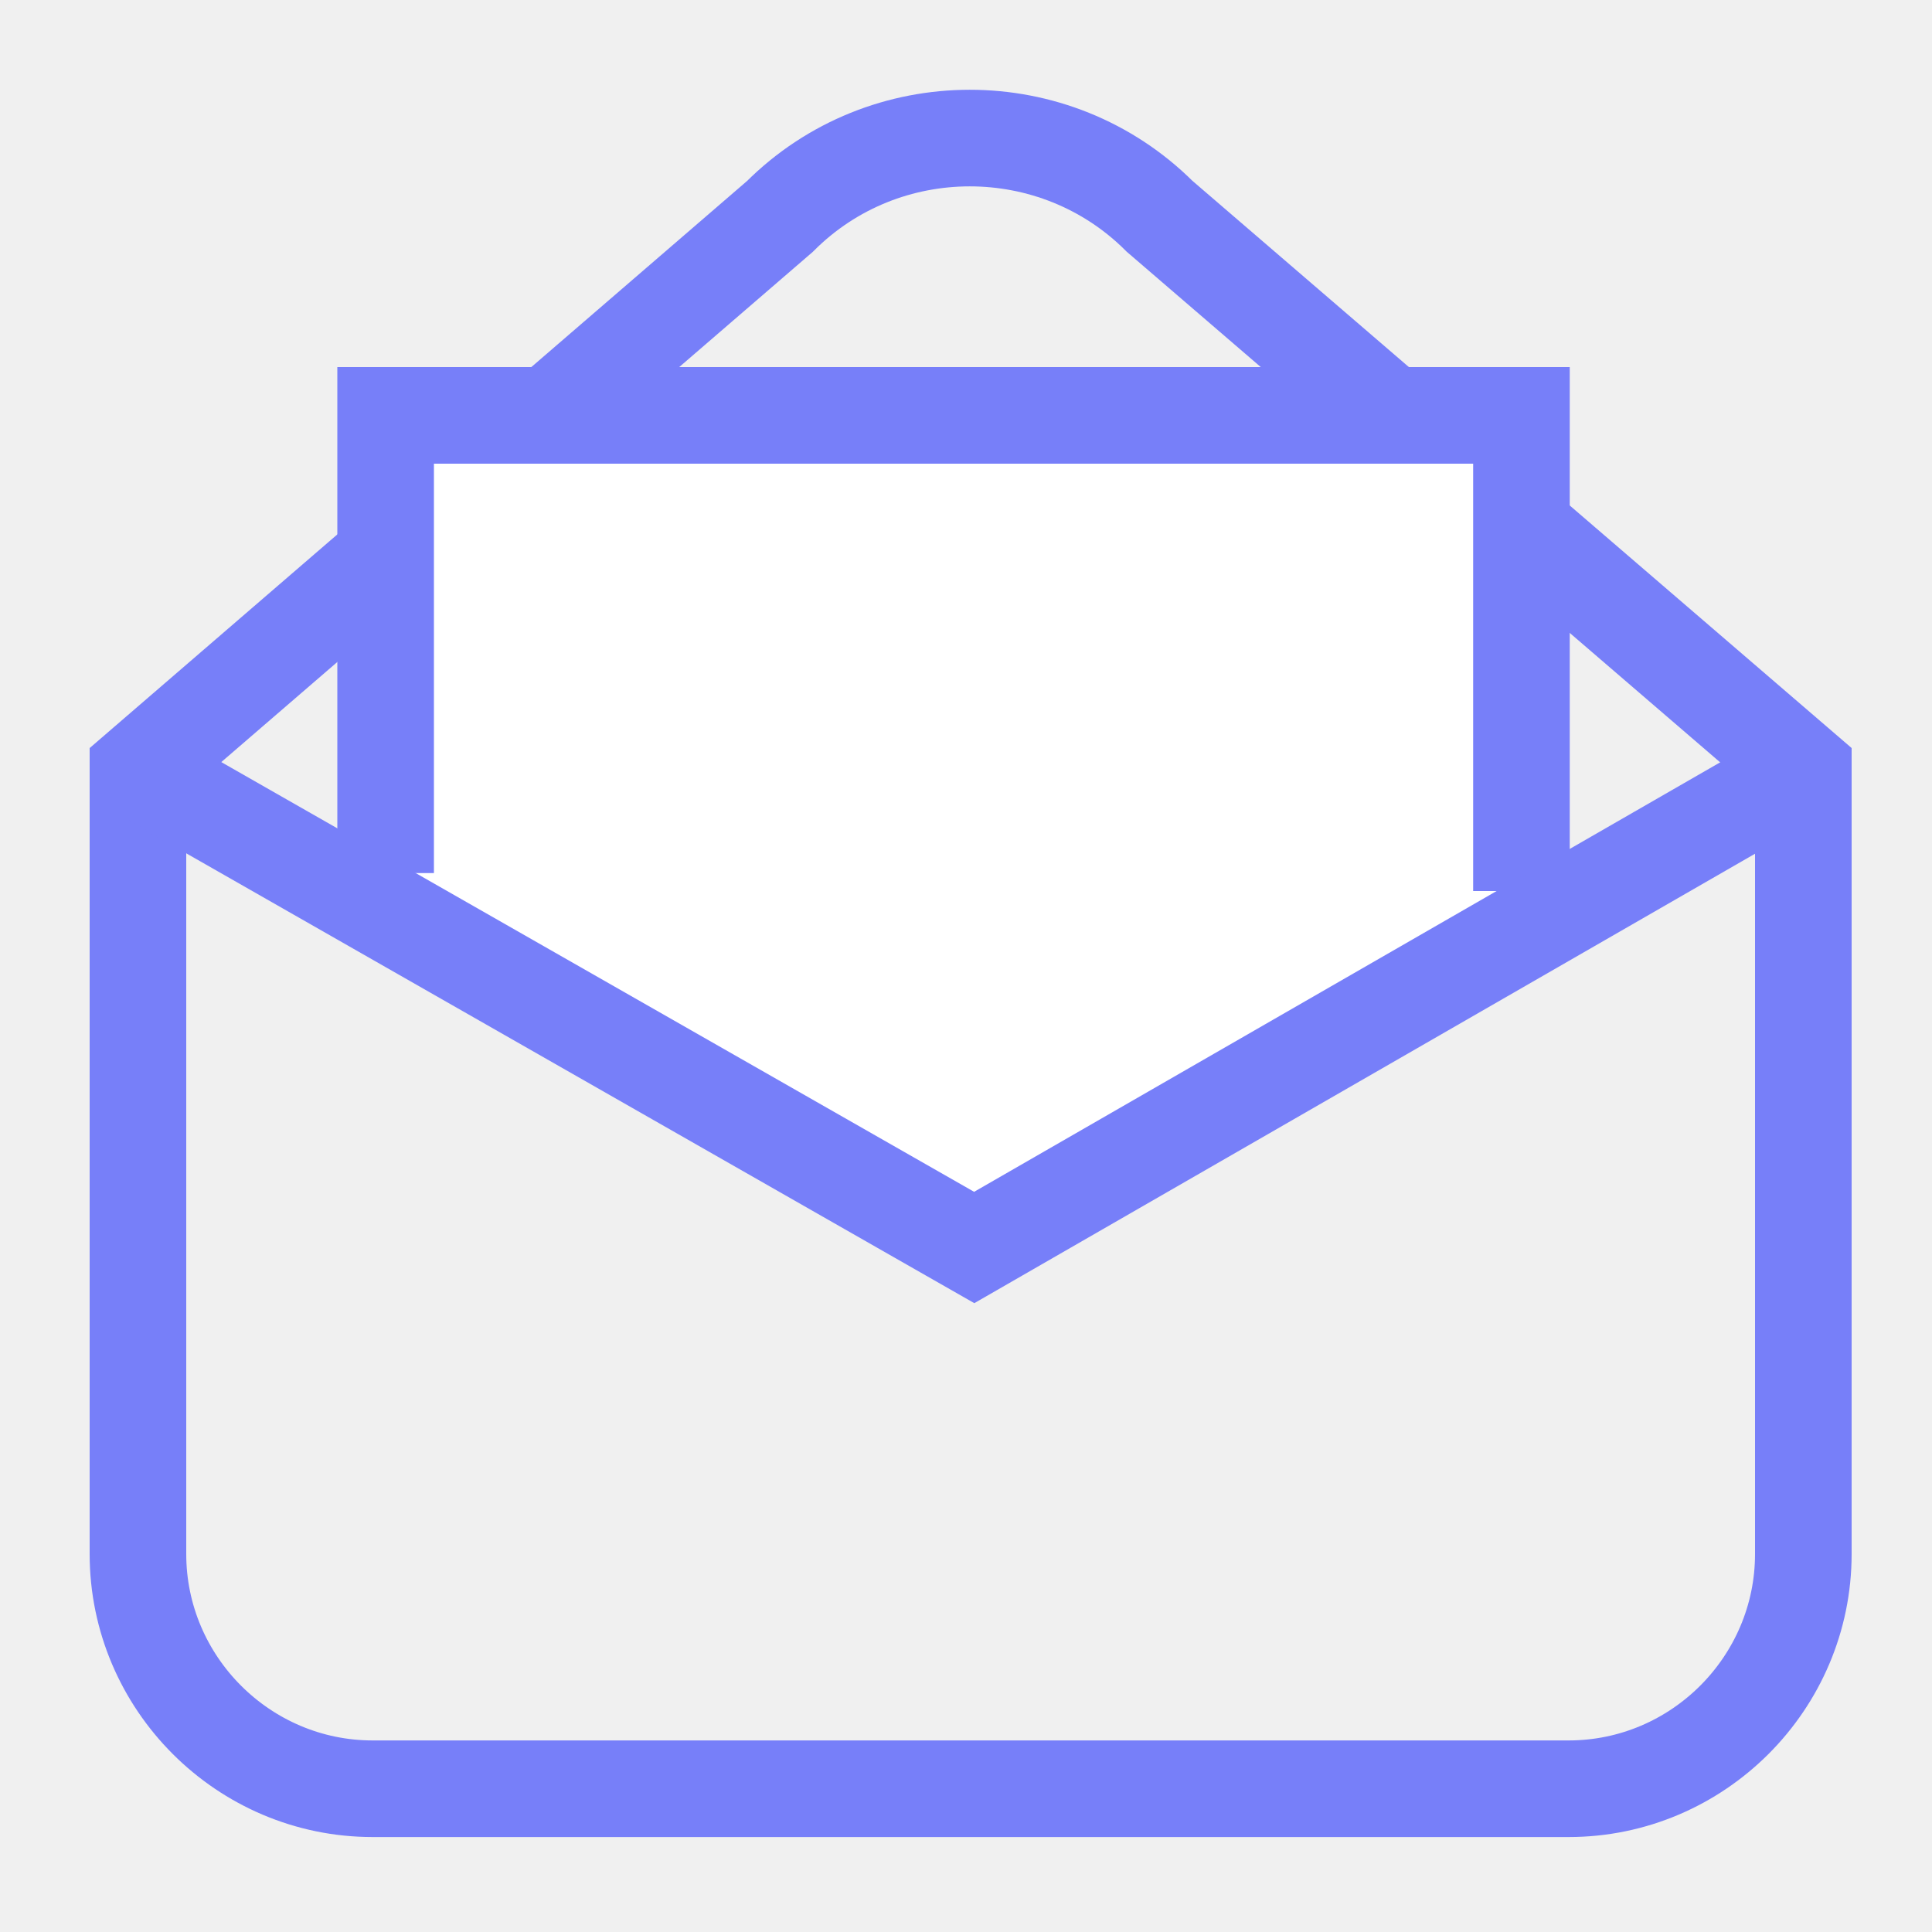
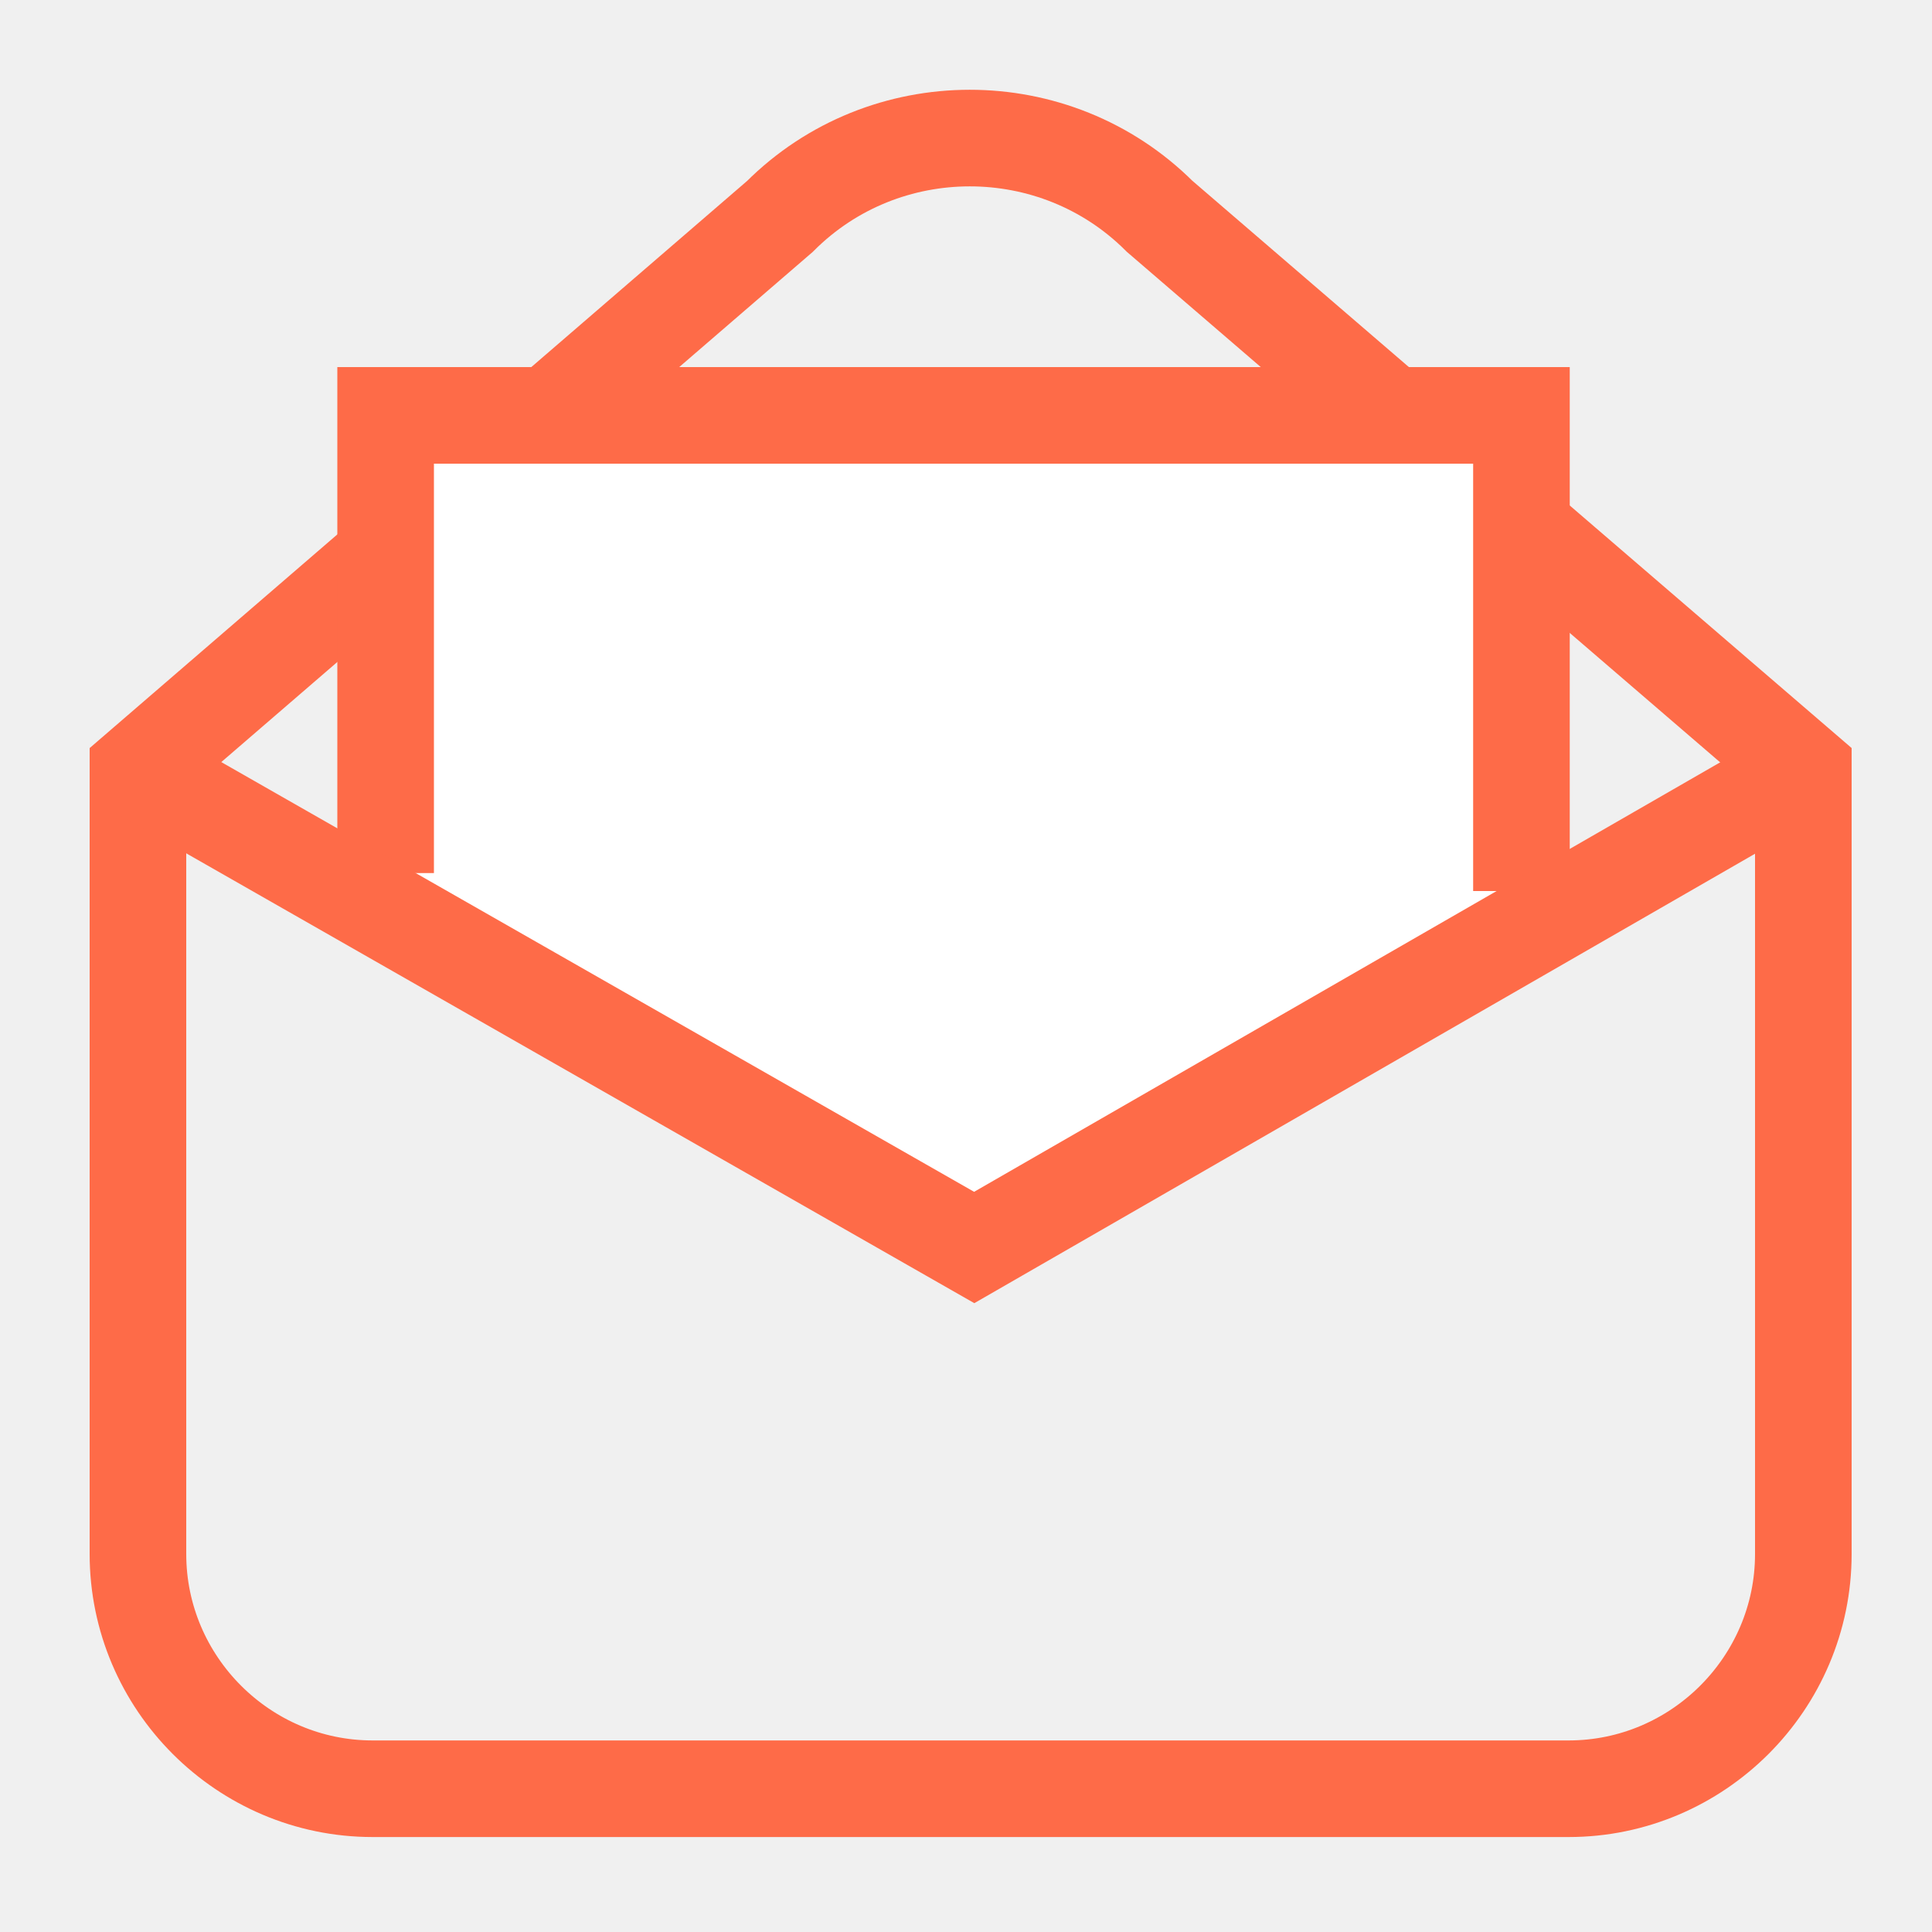
<svg xmlns="http://www.w3.org/2000/svg" width="20px" height="20px" viewBox="0 0 20 20" version="1.1">
  <defs />
  <g id="Page-1" stroke="none" stroke-width="1" fill="none" fill-rule="evenodd">
-     <g id="Order-Pick-Up-screen" transform="translate(-30, -291)">
-       <g id="mail" transform="translate(31, 292)">
+     <g id="Order-Pick-Up-screen" transform="translate(-30, -299)">
+       <g id="mail" transform="translate(31, 300)">
        <g id="Group-5">
-           <path d="M11.004,1.239 C9.922,0.159 8.154,0.159 7.073,1.241 L0.428,6.973 L0.428,15.087 C0.428,16.424 1.521,17.517 2.858,17.517 L15.238,17.517 C16.575,17.517 17.668,16.424 17.668,15.087 L17.668,6.973 L11.004,1.239 Z" id="Stroke-1" stroke="#777FF9" />
+           <path d="M11.004,1.239 C9.922,0.159 8.154,0.159 7.073,1.241 L0.428,6.973 L0.428,15.087 C0.428,16.424 1.521,17.517 2.858,17.517 L15.238,17.517 C16.575,17.517 17.668,16.424 17.668,15.087 L17.668,6.973 L11.004,1.239 Z" id="Stroke-1" stroke="#FE6B48" />
          <polyline id="Fill-3" fill="#FFFFFF" points="2.992 8.038 2.992 3.3 14.75 3.3 14.75 8.224 8.871 11.915" />
-           <polyline id="Stroke-5" stroke="#777FF9" points="2.992 8.038 2.992 3.3 14.75 3.3 14.75 8.224" />
-           <polyline id="Stroke-7" stroke="#777FF9" points="0.429 6.973 9.085 11.914 17.668 6.973" />
+           <polyline id="Stroke-5" stroke="#FE6B48" points="2.992 8.038 2.992 3.3 14.75 3.3 14.75 8.224" />
+           <polyline id="Stroke-7" stroke="#FE6B48" points="0.429 6.973 9.085 11.914 17.668 6.973" />
        </g>
      </g>
    </g>
  </g>
</svg>
